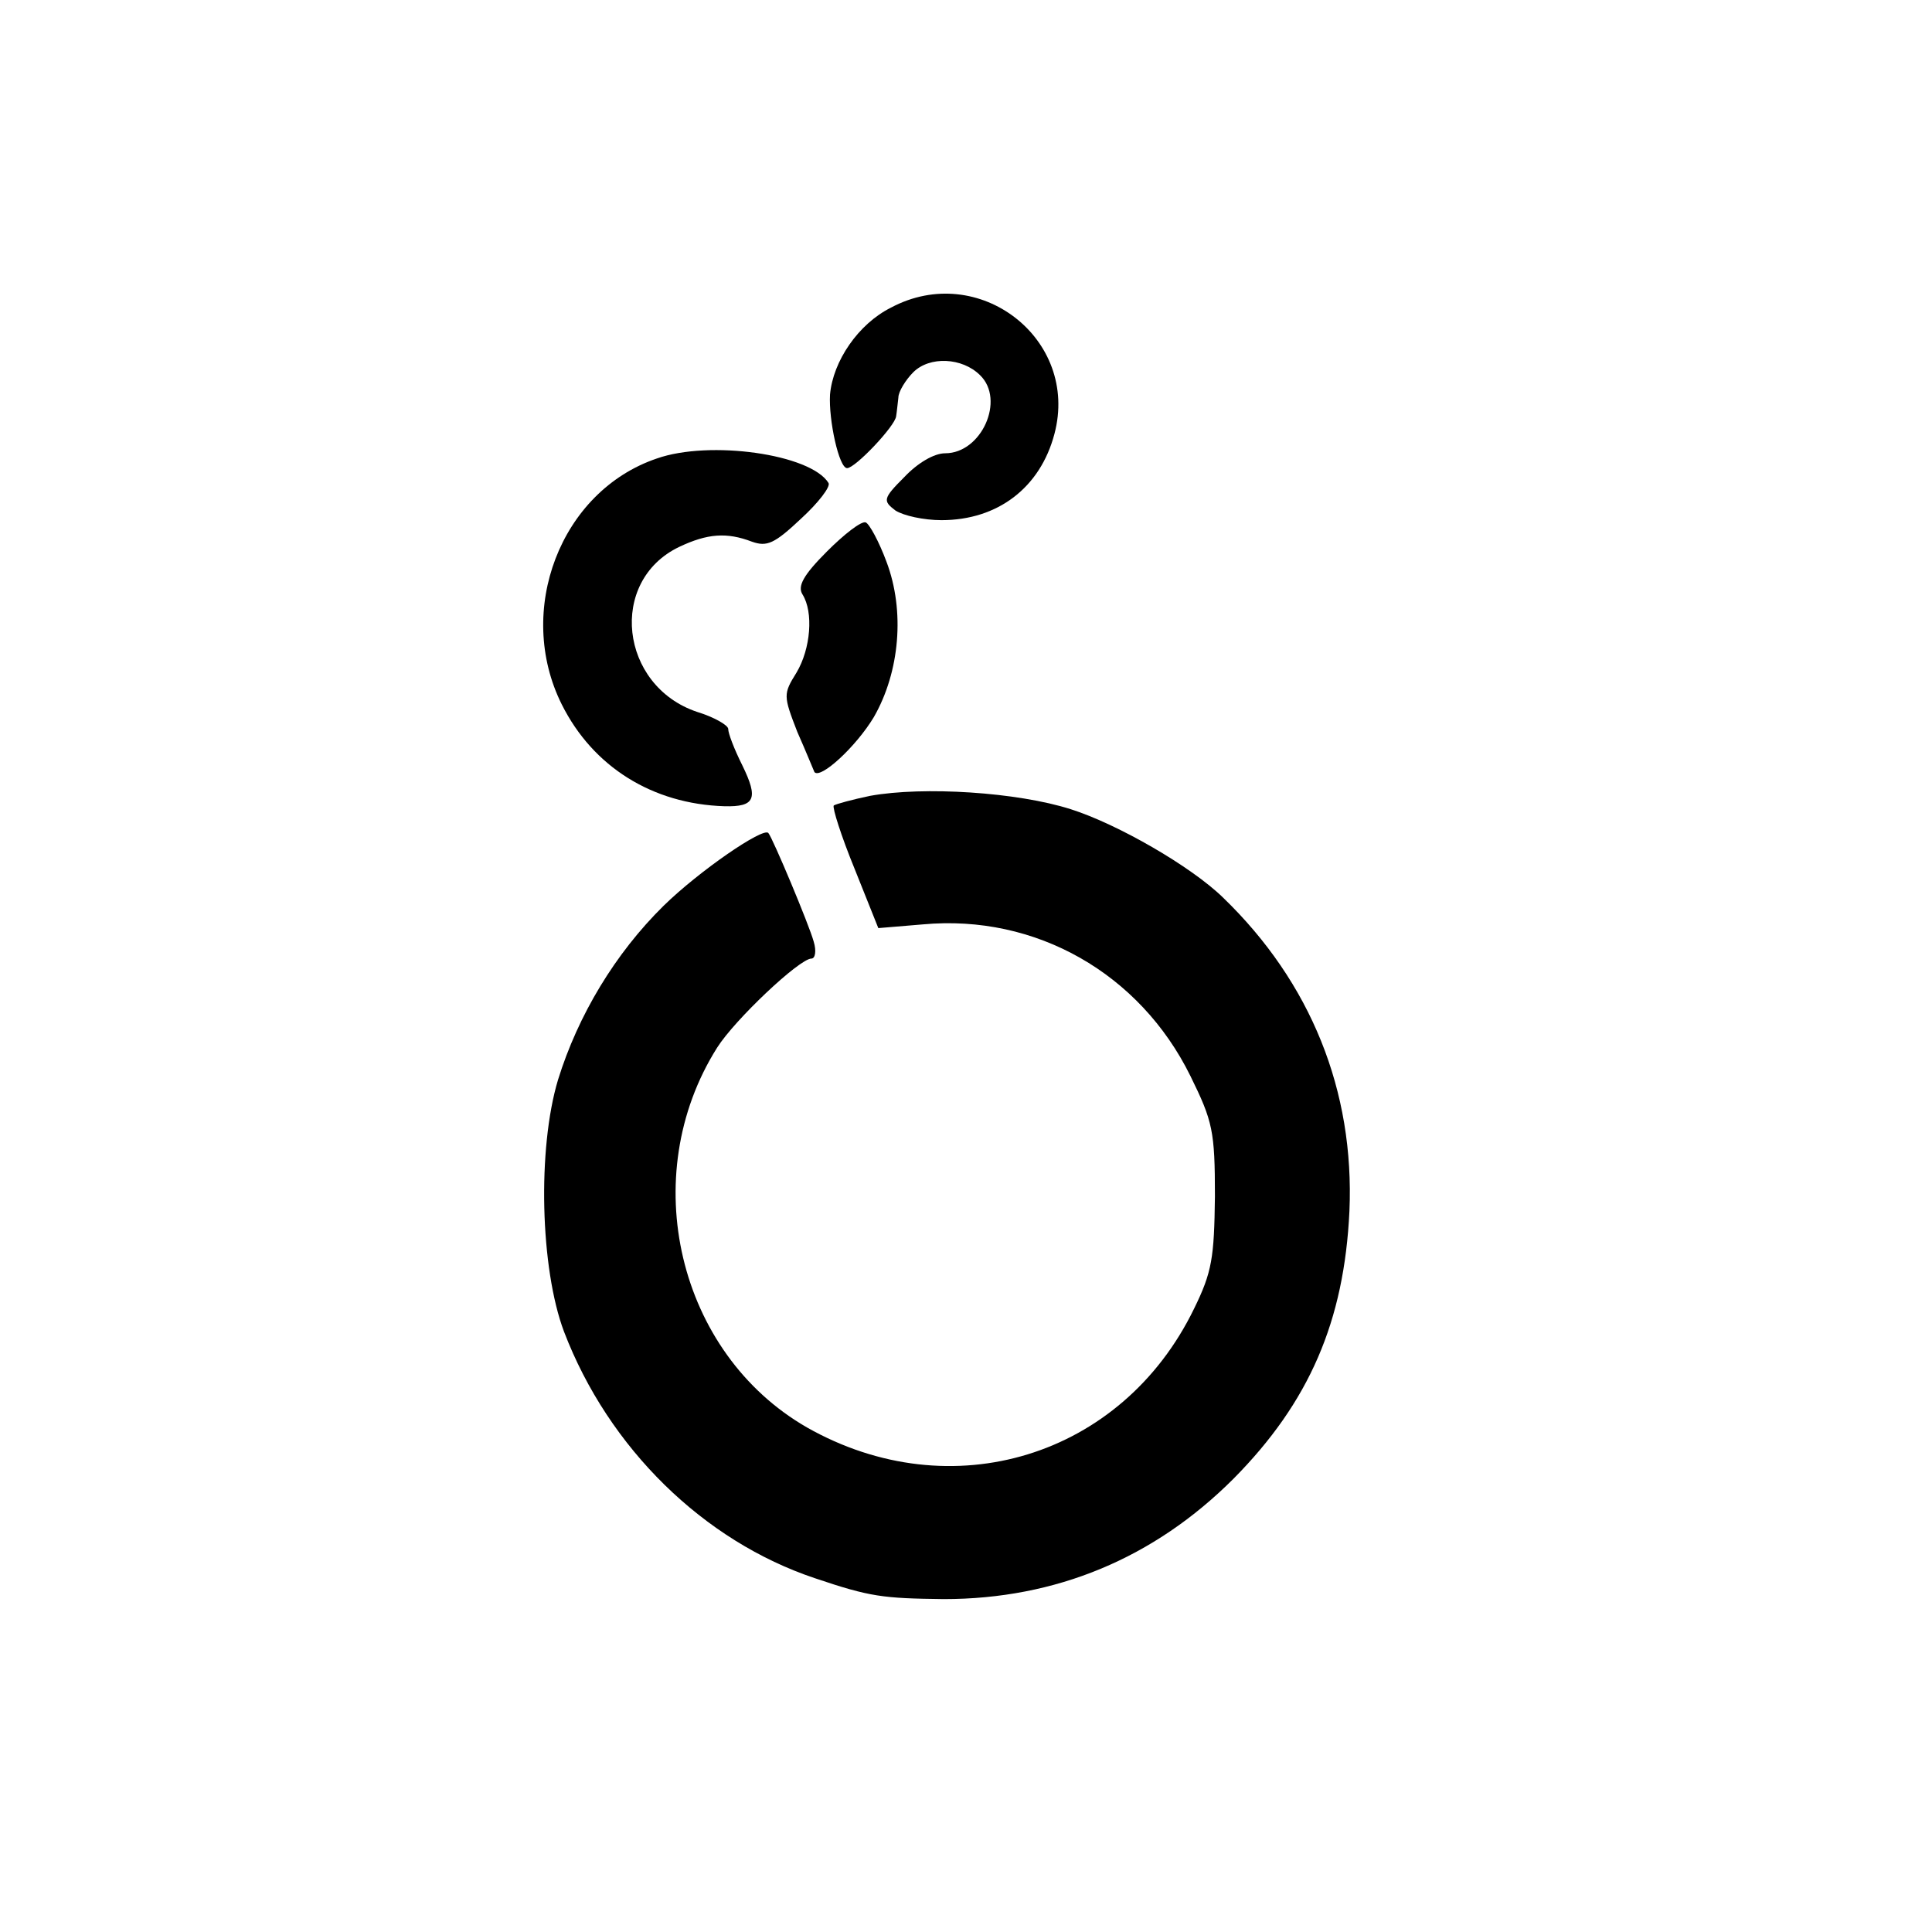
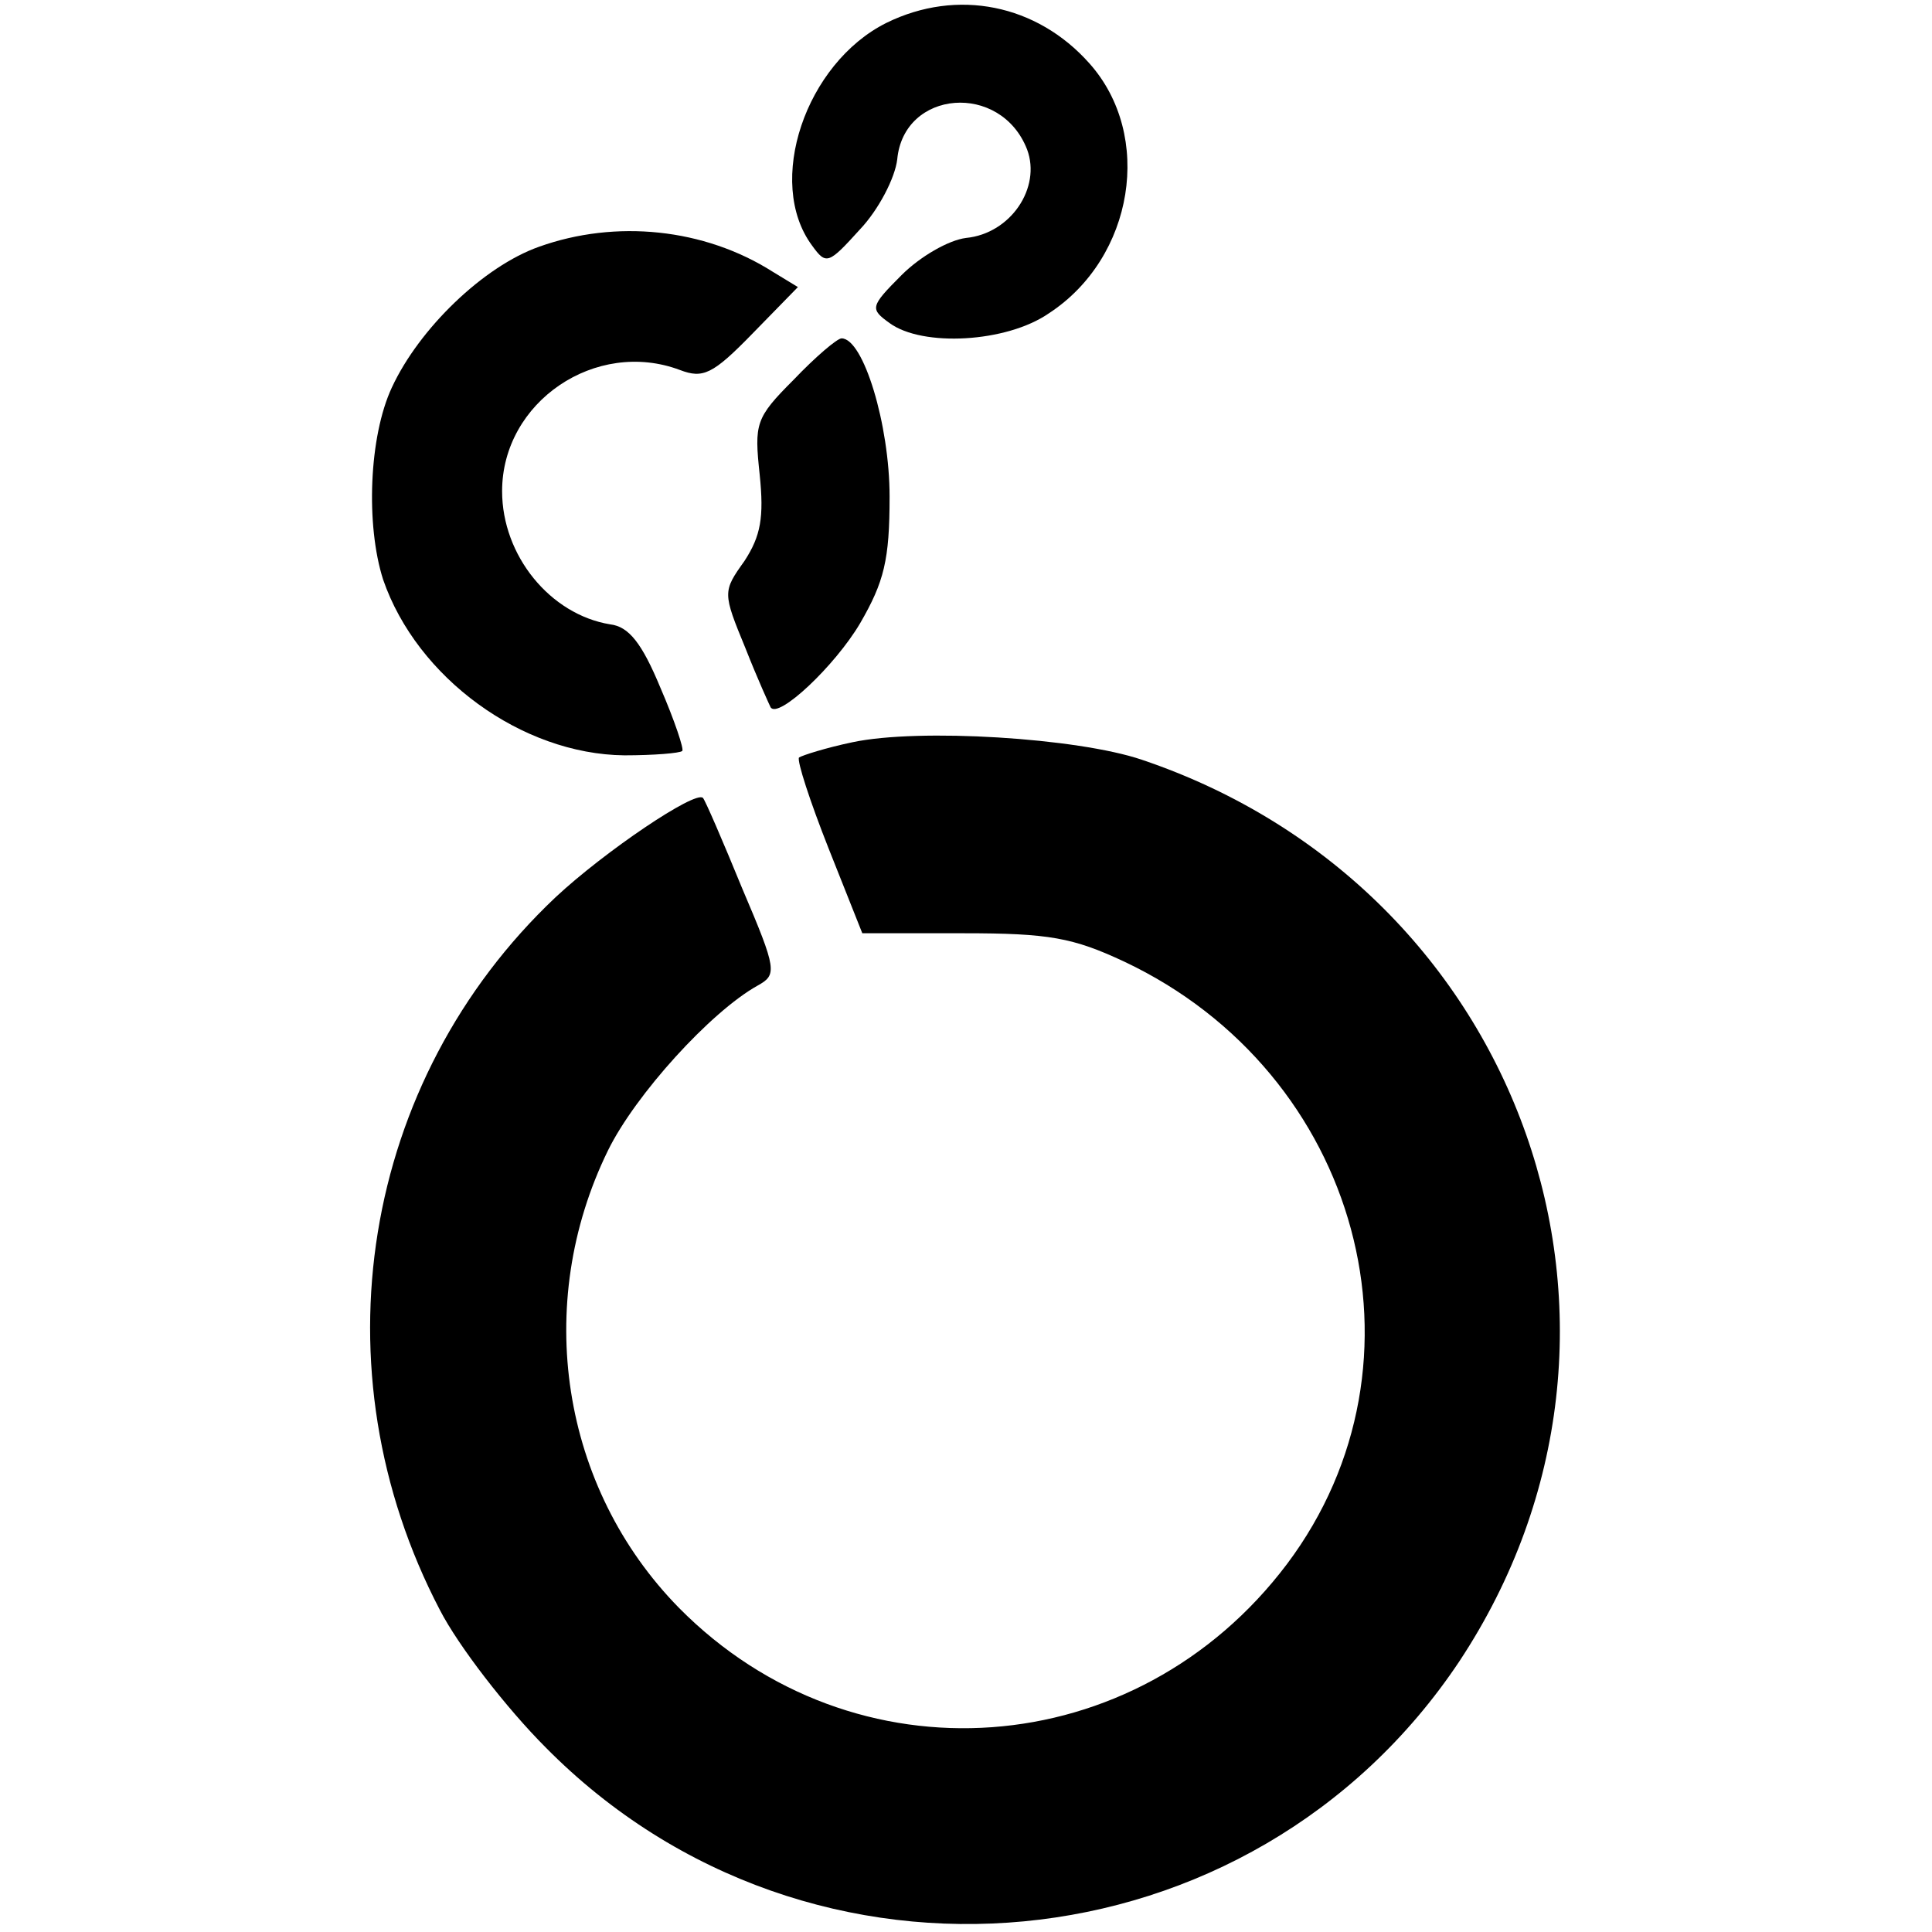
- <svg xmlns="http://www.w3.org/2000/svg" version="1.0" width="260pt" height="260pt" viewBox="0 0 260 260" preserveAspectRatio="xMidYMid meet">
-   <g transform="translate(0,260) scale(0.1,-0.1)" fill="#000000" stroke="none">
-     <path d="M1199 2186 c-44 -22 -78 -72 -82 -117 -2 -34 12 -99 23 -99 11 0 65 57 66 70 1 6 2 17 3 25 0 8 10 24 20 34 22 22 66 20 90 -4 34 -33 2 -105 -47 -105 -15 0 -37 -13 -55 -32 -29 -29 -29 -32 -12 -45 11 -7 38 -13 62 -13 76 0 133 44 152 116 34 128 -102 233 -220 170z" />
-     <path d="M884 1983 c-130 -44 -191 -205 -128 -331 42 -84 122 -134 219 -137 41 -1 46 10 24 55 -11 22 -19 43 -19 49 0 5 -19 16 -42 23 -104 35 -120 176 -24 222 38 18 64 20 98 7 20 -7 30 -3 66 31 23 21 40 43 37 48 -24 39 -160 58 -231 33z" />
-     <path d="M1113 1858 c-32 -32 -40 -47 -33 -58 15 -24 11 -73 -8 -105 -18 -29 -18 -31 1 -80 12 -27 22 -52 23 -54 8 -10 56 34 80 74 35 61 42 143 17 209 -10 27 -23 51 -28 53 -6 2 -29 -16 -52 -39z" />
-     <path d="M1171 1529 c-24 -5 -46 -11 -49 -13 -2 -3 10 -41 28 -85 l32 -80 60 5 c152 14 292 -66 360 -204 30 -61 33 -74 33 -162 -1 -83 -4 -102 -28 -151 -97 -200 -327 -270 -521 -160 -174 100 -230 338 -121 511 24 38 111 120 127 120 5 0 7 10 3 23 -6 22 -55 139 -61 146 -7 8 -93 -51 -141 -98 -65 -64 -115 -147 -142 -234 -28 -93 -24 -254 8 -339 60 -157 188 -282 338 -332 74 -25 91 -27 173 -28 151 0 283 55 390 162 102 103 149 212 156 360 7 162 -52 308 -170 422 -43 42 -142 99 -205 119 -72 23 -198 31 -270 18z" />
+ <svg xmlns="http://www.w3.org/2000/svg" version="1.0" width="177pt" height="177pt" viewBox="0 0 177 177" preserveAspectRatio="xMidYMid meet">
+   <g transform="translate(0,177) scale(0.1,-0.1)" fill="#000000" stroke="none">
+     <path d="M812 1749 c-74 -37 -111 -146 -68 -204 13 -18 15 -17 44 15 17 18 32 47 34 64 6 64 95 71 119 9 13 -35 -15 -77 -56 -81 -16 -2 -42 -17 -59 -34 -29 -29 -29 -31 -11 -44 30 -22 107 -18 146 9 78 51 96 163 37 229 -48 54 -121 69 -186 37z" />
+     <path d="M494 1544 c-51 -18 -110 -75 -135 -129 -21 -45 -24 -126 -8 -176 31 -90 127 -160 221 -161 27 0 51 2 53 4 2 1 -7 28 -20 58 -17 41 -29 56 -46 58 -55 9 -99 63 -99 122 0 82 86 140 163 111 21 -8 30 -4 66 33 l42 43 -23 14 c-63 40 -144 48 -214 23z" />
+     <path d="M727 1422 c-35 -35 -36 -40 -31 -87 4 -39 1 -56 -14 -79 -20 -28 -20 -29 1 -80 11 -28 22 -52 23 -54 7 -11 59 38 82 77 22 38 27 58 27 116 0 66 -24 145 -44 145 -4 0 -24 -17 -44 -38z" />
+     <path d="M781 1090 c-24 -5 -46 -12 -49 -14 -2 -3 10 -40 27 -83 l31 -78 93 0 c78 0 100 -4 147 -26 216 -102 288 -367 149 -552 -138 -183 -397 -202 -557 -40 -108 110 -134 278 -65 419 25 51 94 127 137 151 18 10 18 14 -14 89 -18 44 -34 81 -36 83 -7 7 -90 -49 -135 -91 -178 -168 -221 -433 -106 -653 17 -33 61 -90 97 -126 242 -245 647 -206 837 79 201 304 59 708 -291 826 -59 20 -204 29 -265 16z" />
  </g>
</svg>
